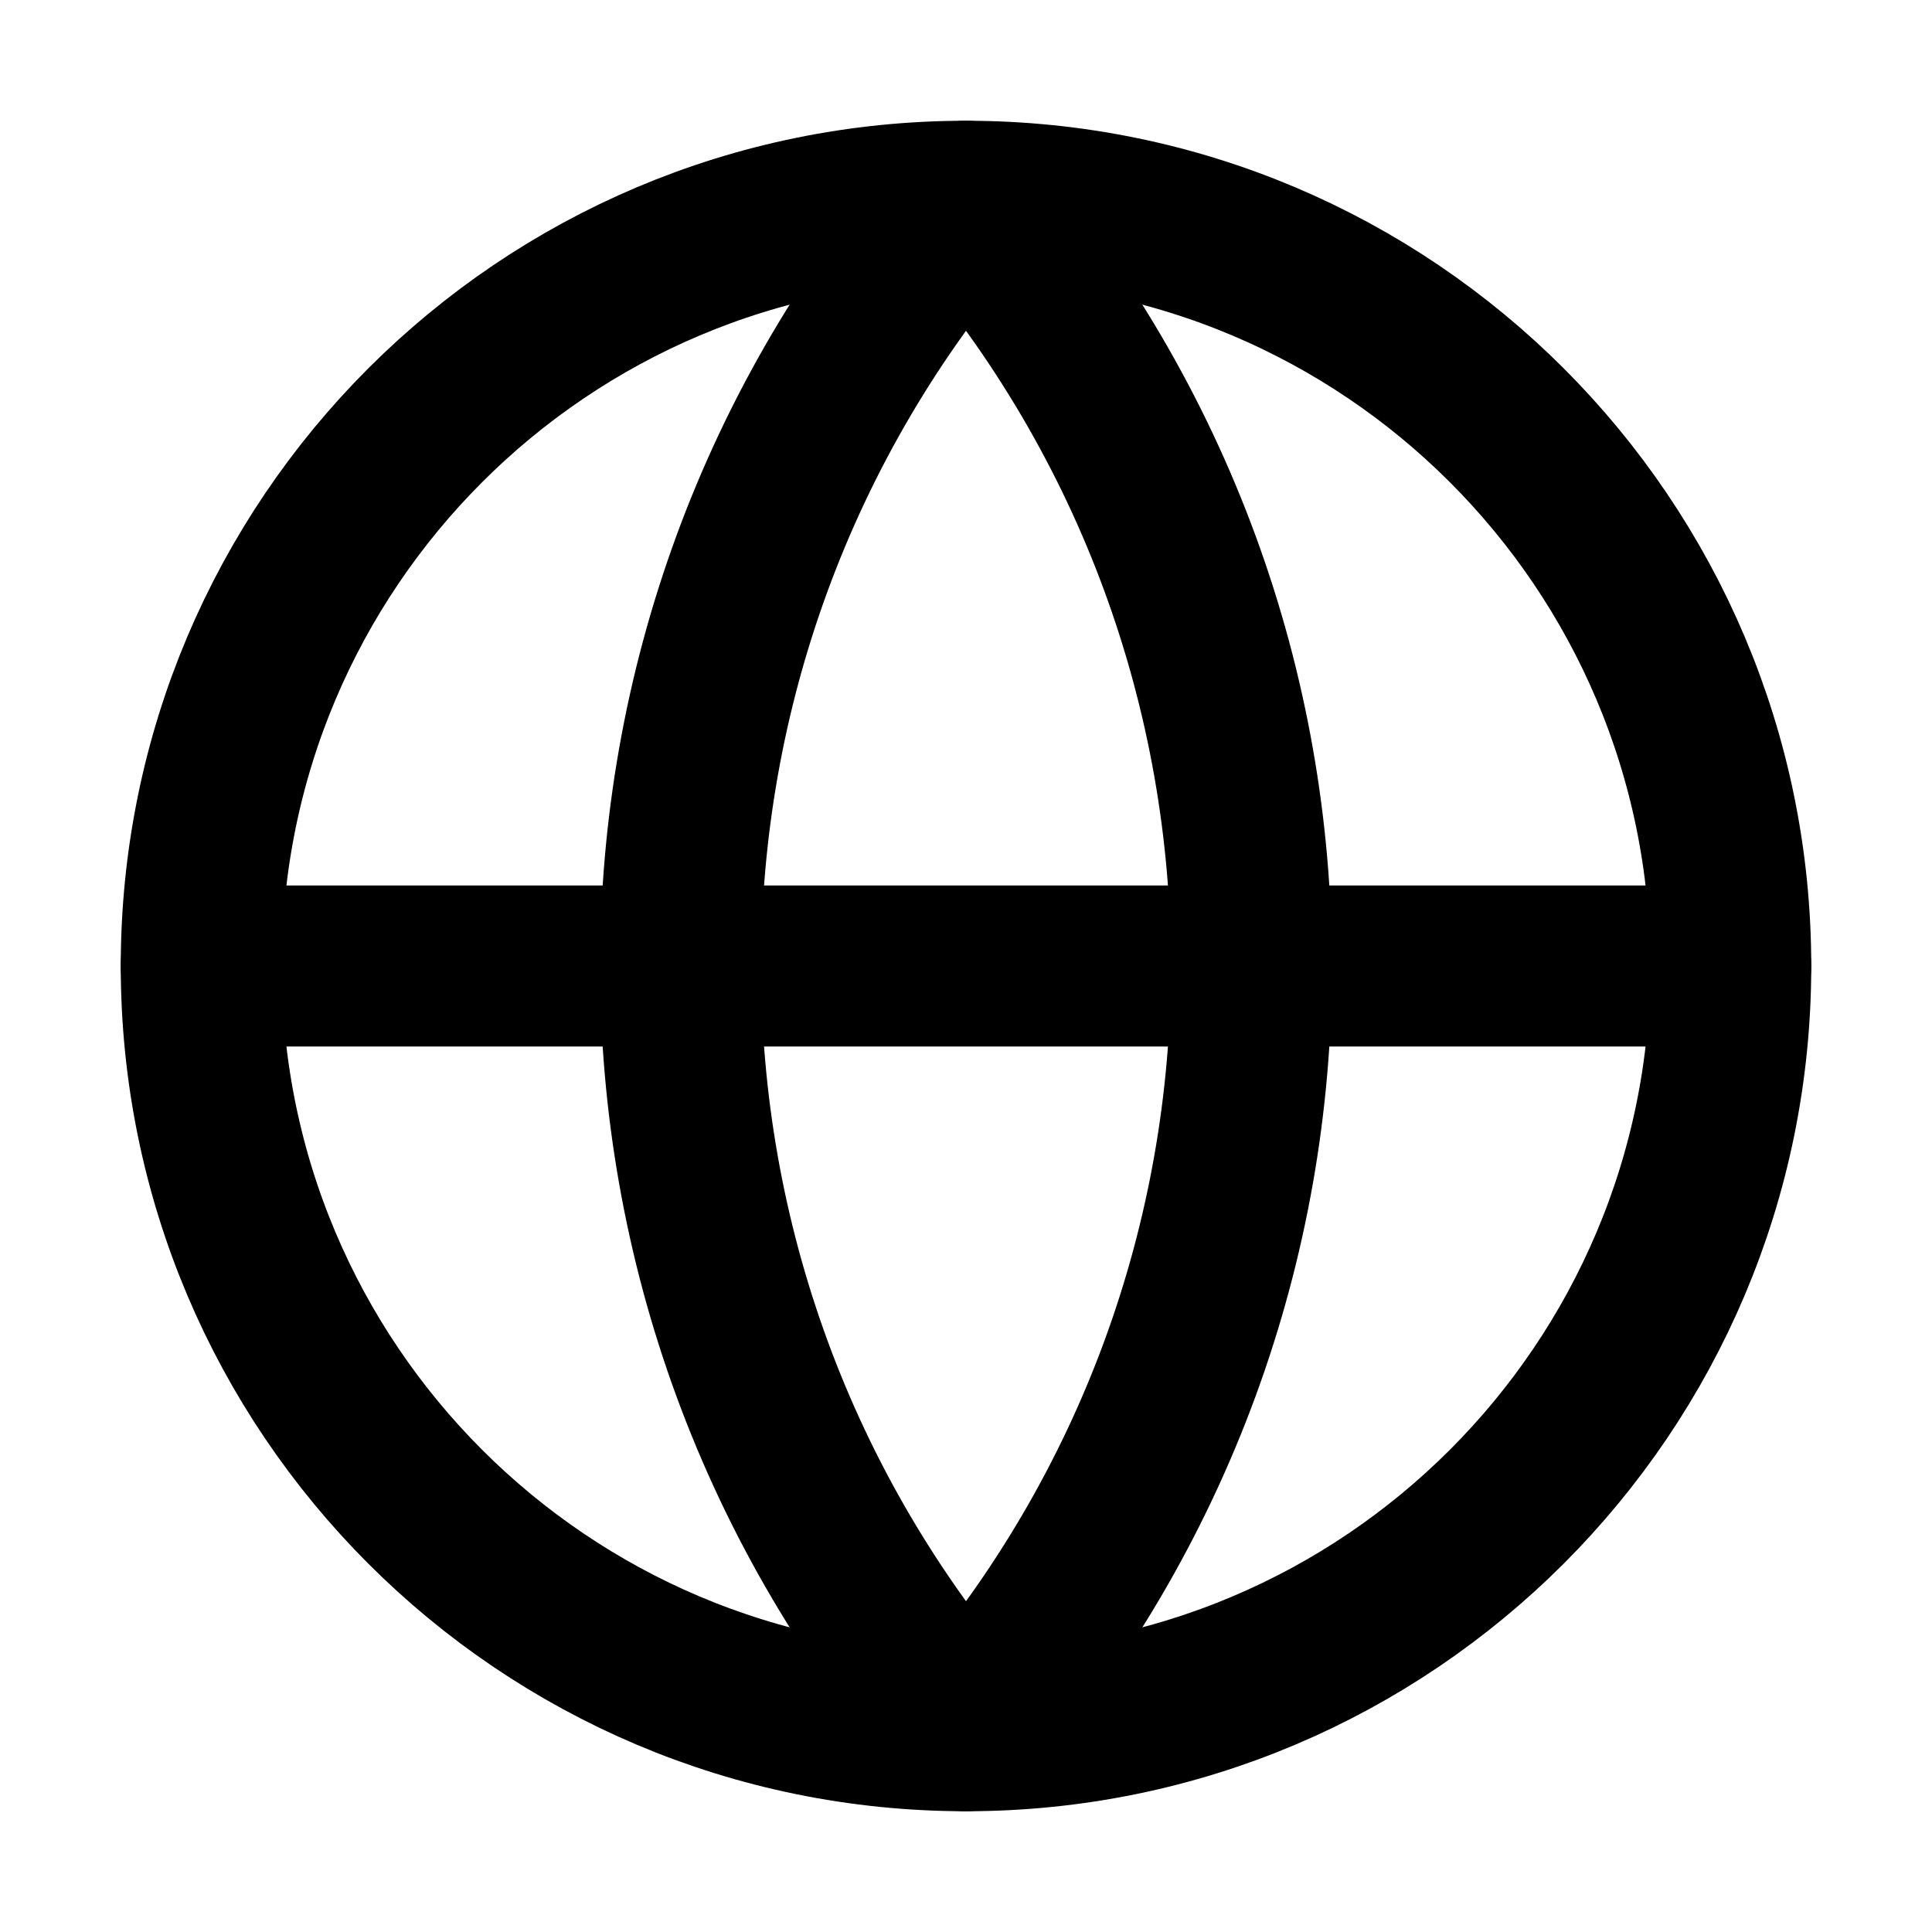
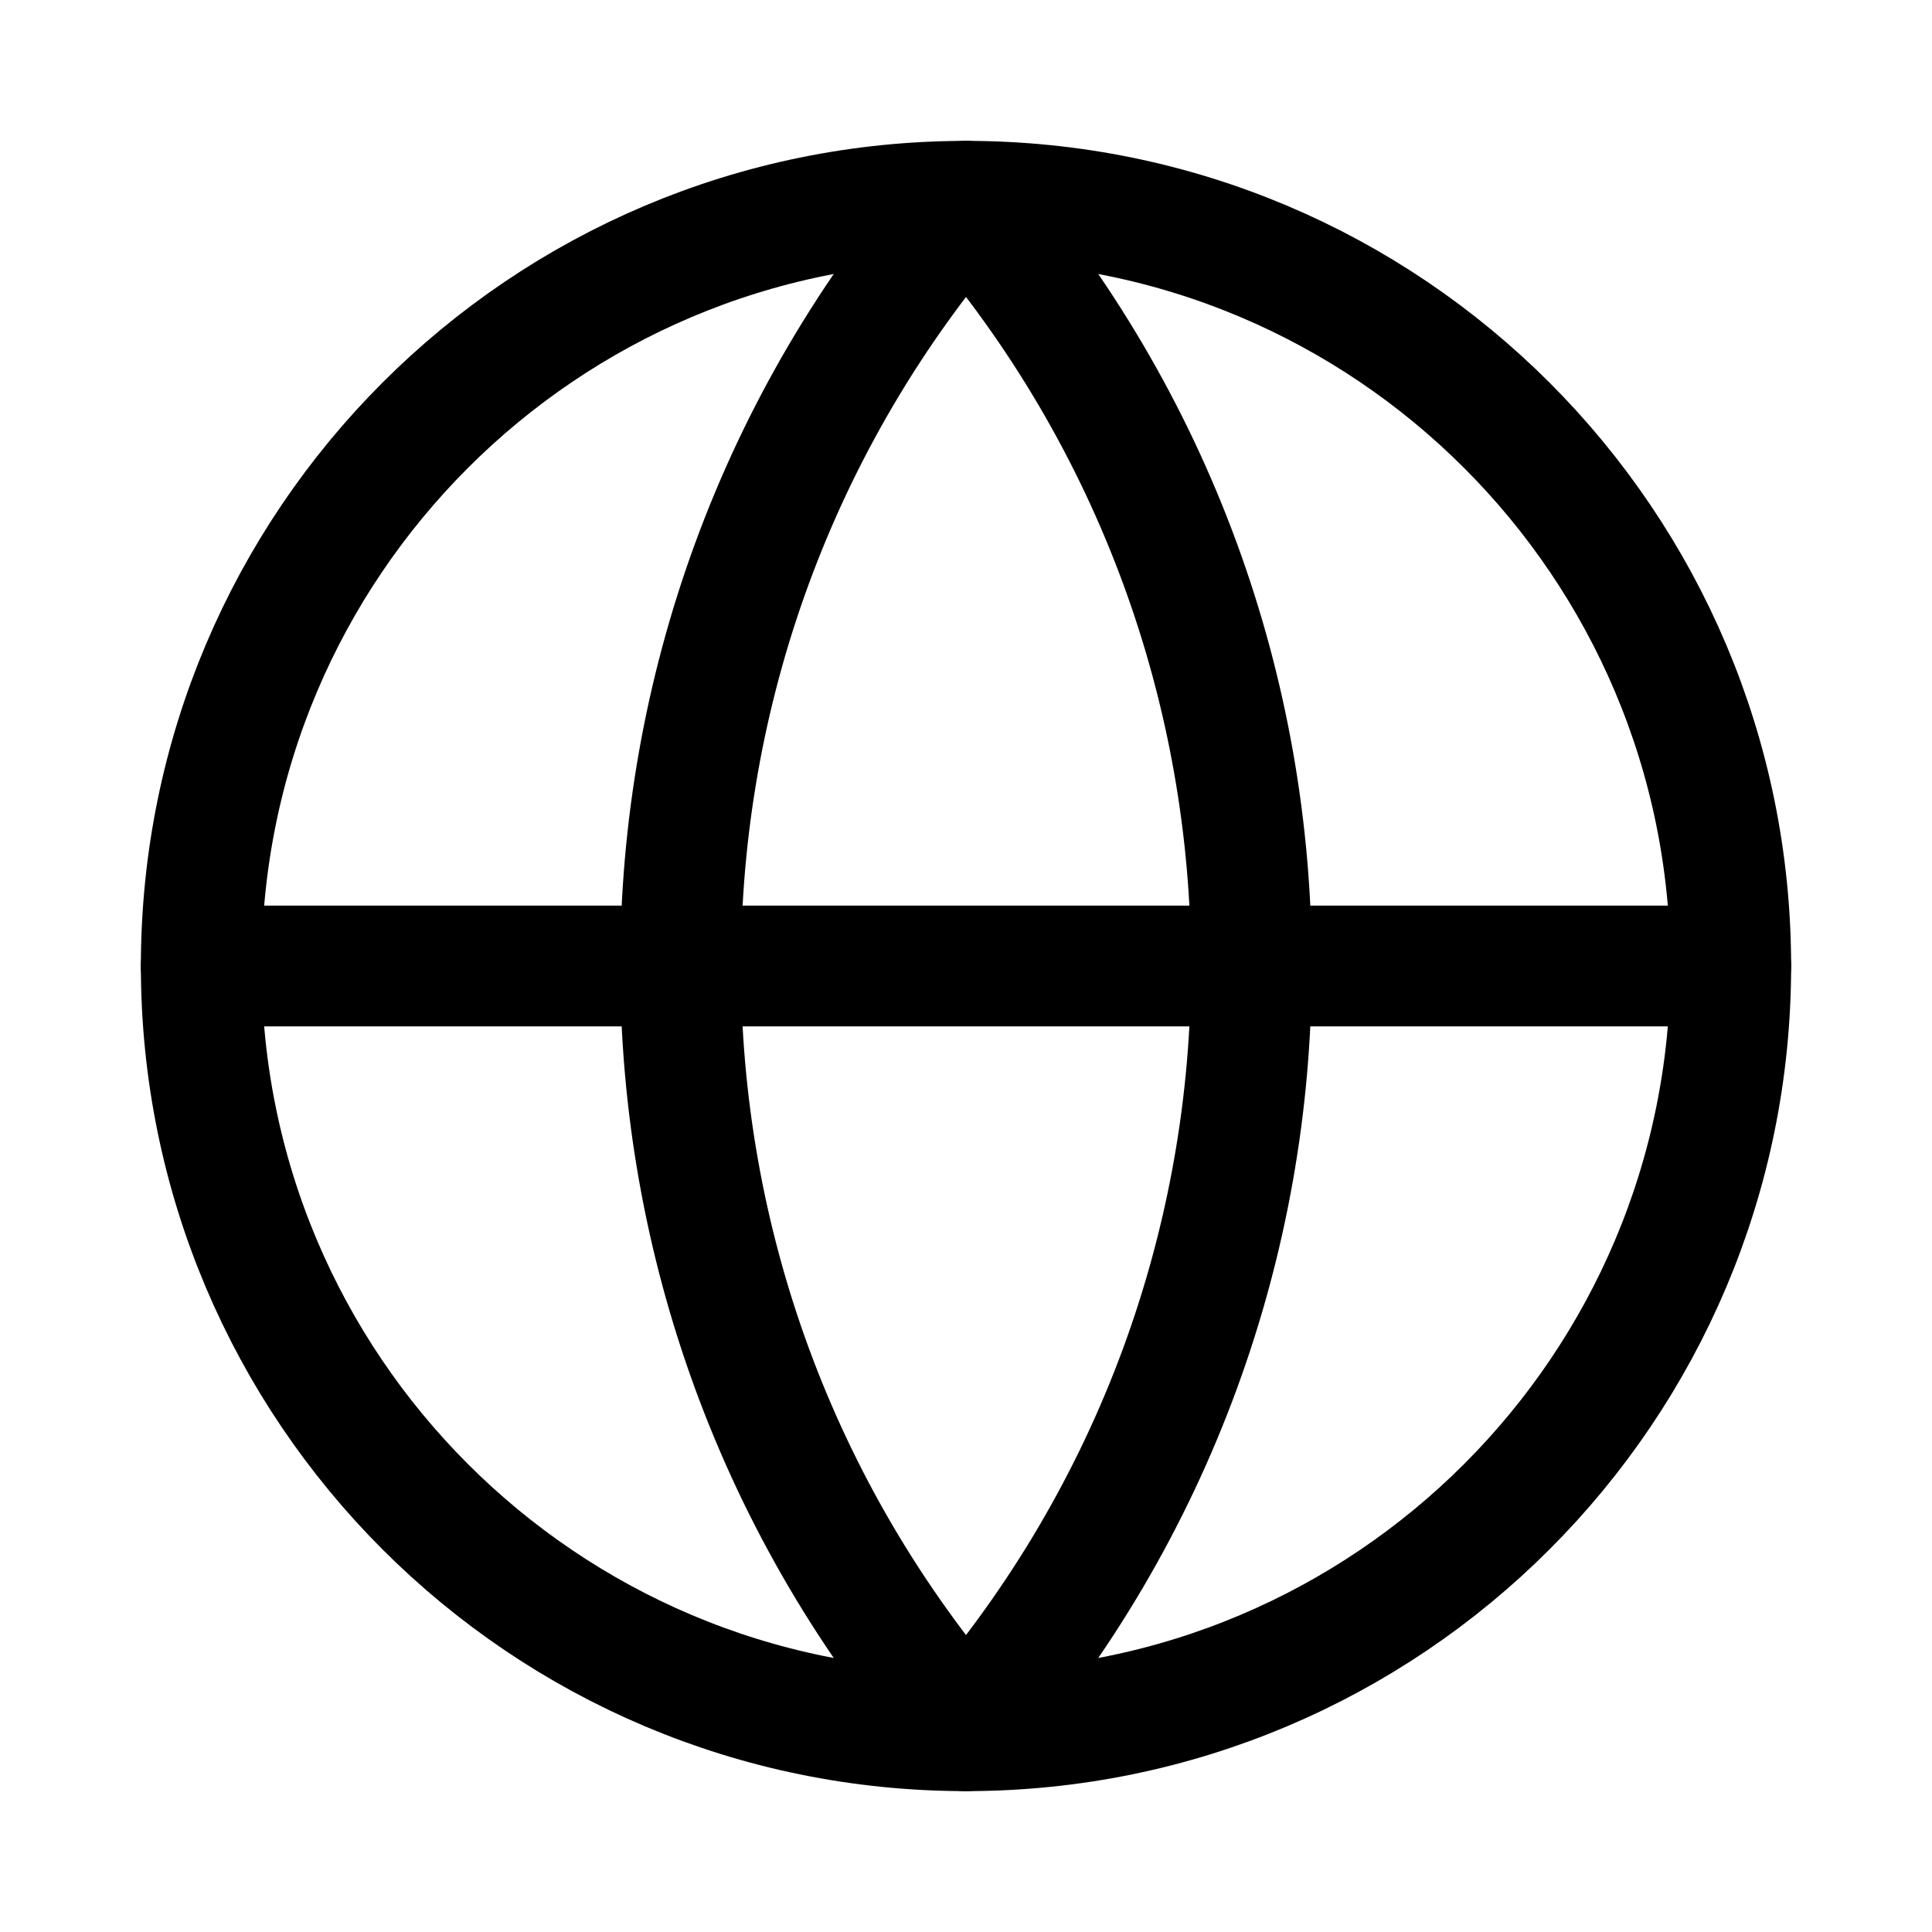
<svg xmlns="http://www.w3.org/2000/svg" width="24" height="24" viewBox="0 0 24 24" fill="none">
-   <circle cx="12" cy="12" r="9.5" stroke="currentColor" stroke-width="2" stroke-linecap="round" stroke-linejoin="round" />
-   <path d="M2.5 12h19" stroke="currentColor" stroke-width="2" stroke-linecap="round" stroke-linejoin="round" />
-   <path d="M12 2.5a14.5 14.5 0 0 1 0 19 14.5 14.5 0 0 1 0-19z" stroke="currentColor" stroke-width="2" stroke-linecap="round" stroke-linejoin="round" />
+   <circle cx="12" cy="12" r="9.5" stroke="currentColor" stroke-width="1.5" stroke-linecap="round" stroke-linejoin="round" />
+   <path d="M2.5 12h19" stroke="currentColor" stroke-width="1.5" stroke-linecap="round" stroke-linejoin="round" />
+   <path d="M12 2.5a14.5 14.5 0 0 1 0 19 14.5 14.5 0 0 1 0-19z" stroke="currentColor" stroke-width="1.5" stroke-linecap="round" stroke-linejoin="round" />
</svg>
